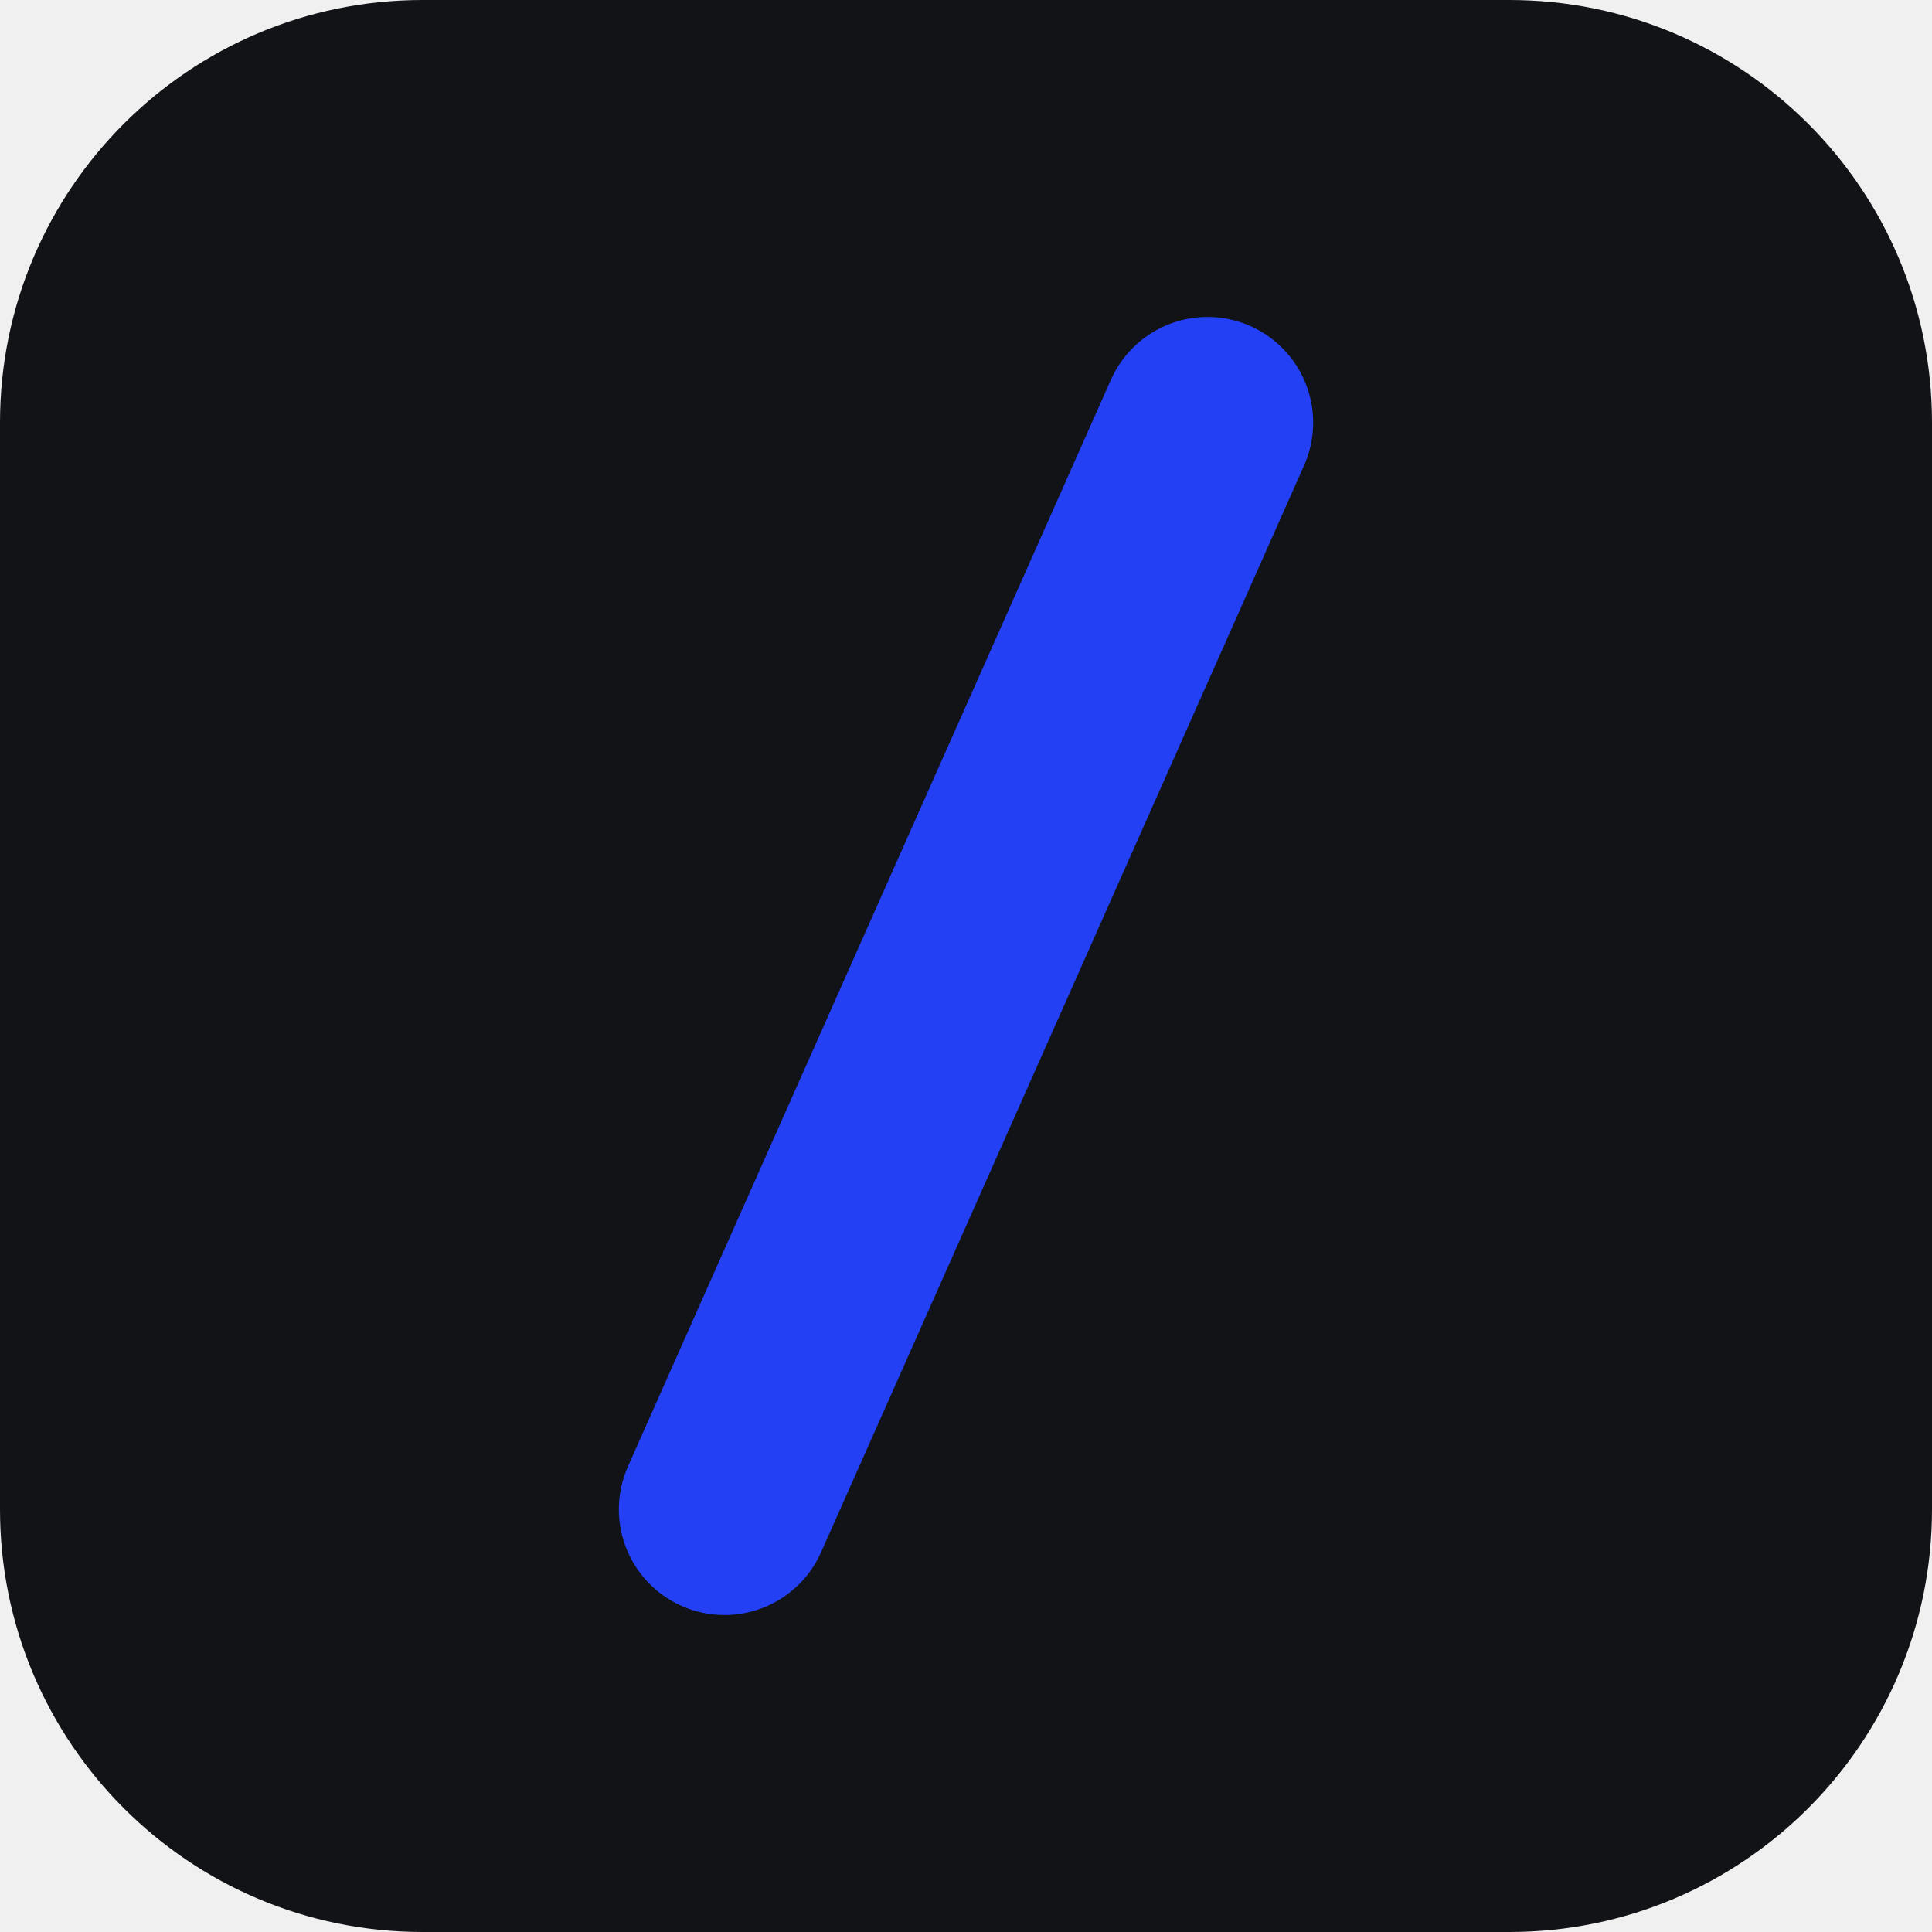
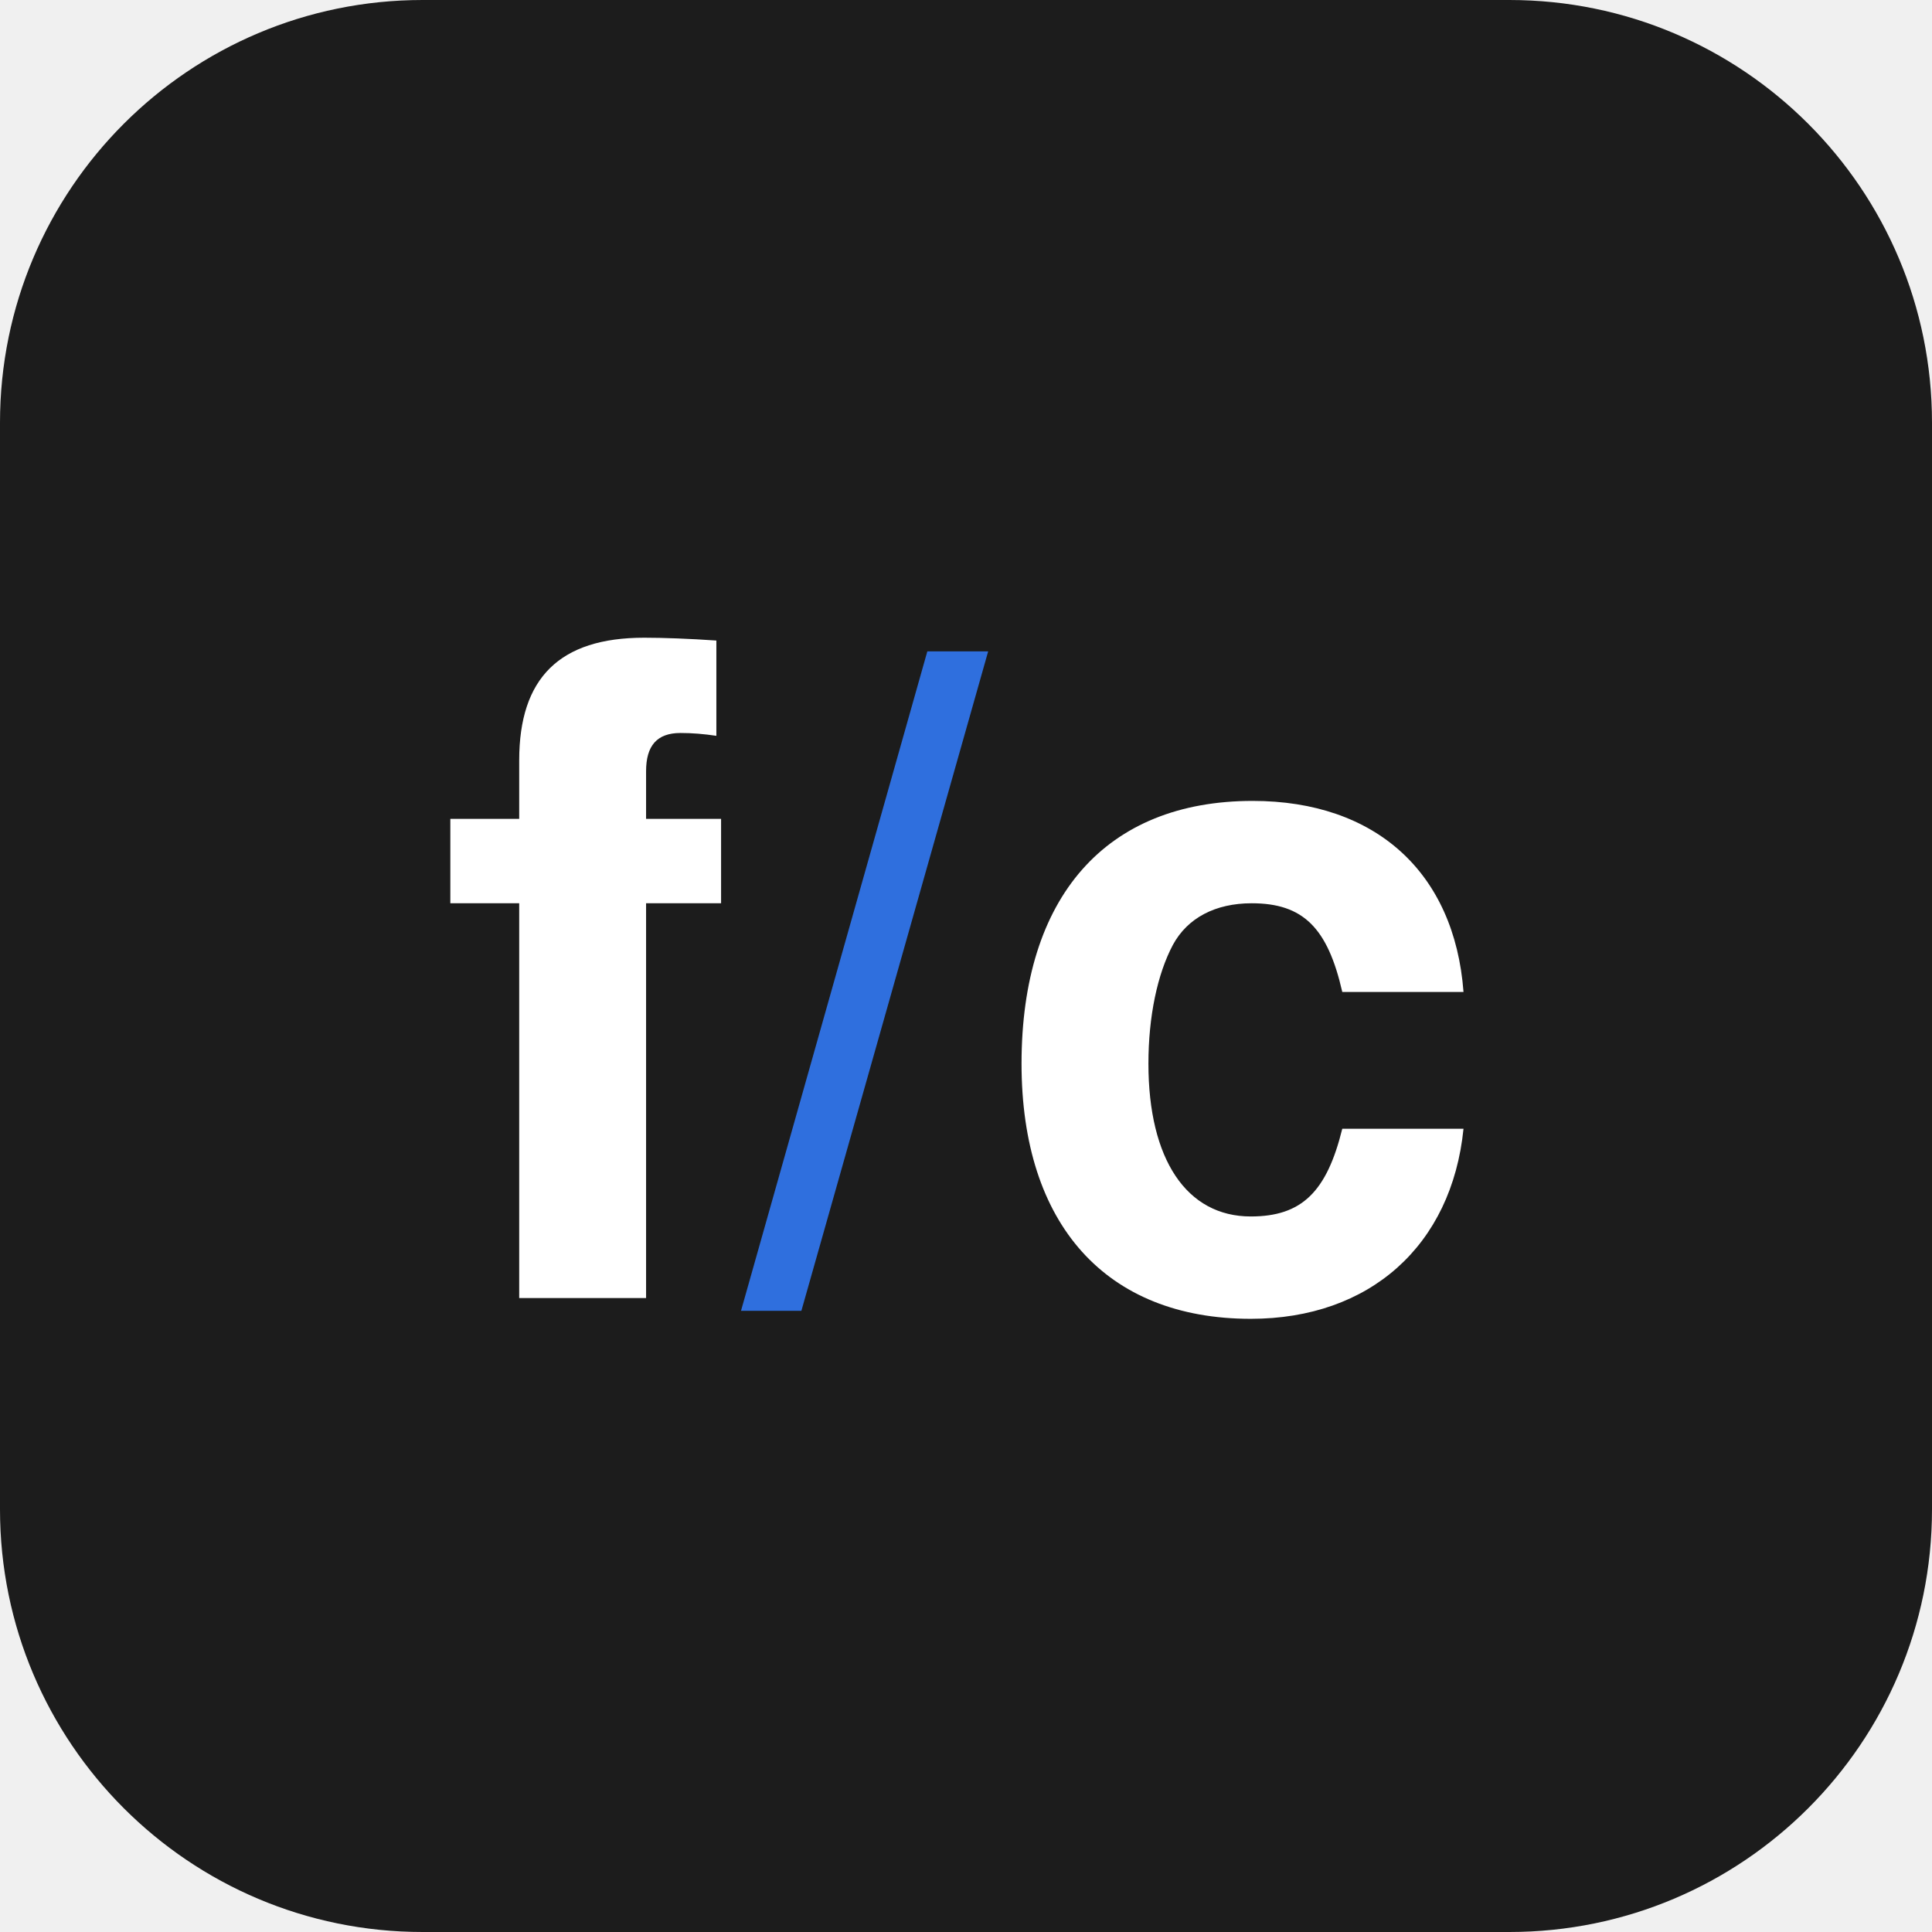
<svg xmlns="http://www.w3.org/2000/svg" viewBox="0 0 64 64">
-   <rect width="64" height="64" rx="14" fill="#111317" />
-   <path d="M40 14 24 50" stroke="#2340F5" stroke-width="7" stroke-linecap="round" />
+   <rect width="64" height="64" rx="14" fill="#1c1c1c" />
+   <text x="32" y="43" text-anchor="middle" font-family="Helvetica Neue, Helvetica, Arial, sans-serif" font-size="30" font-weight="700" letter-spacing="-1.5" fill="#ffffff">f<tspan fill="#2f6fde">/</tspan>c</text>
</svg>
